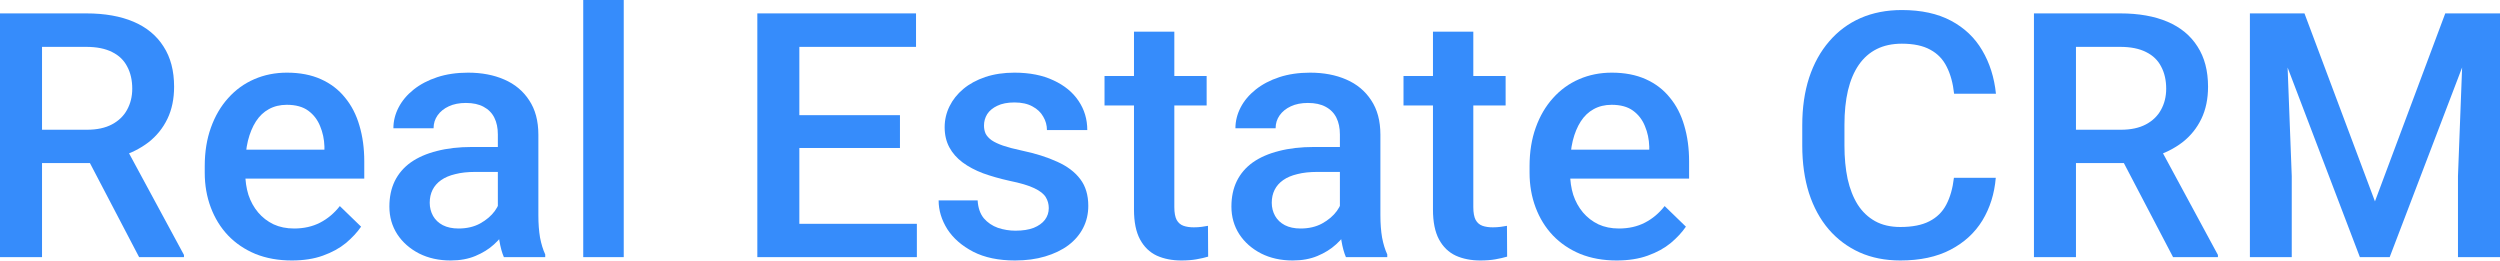
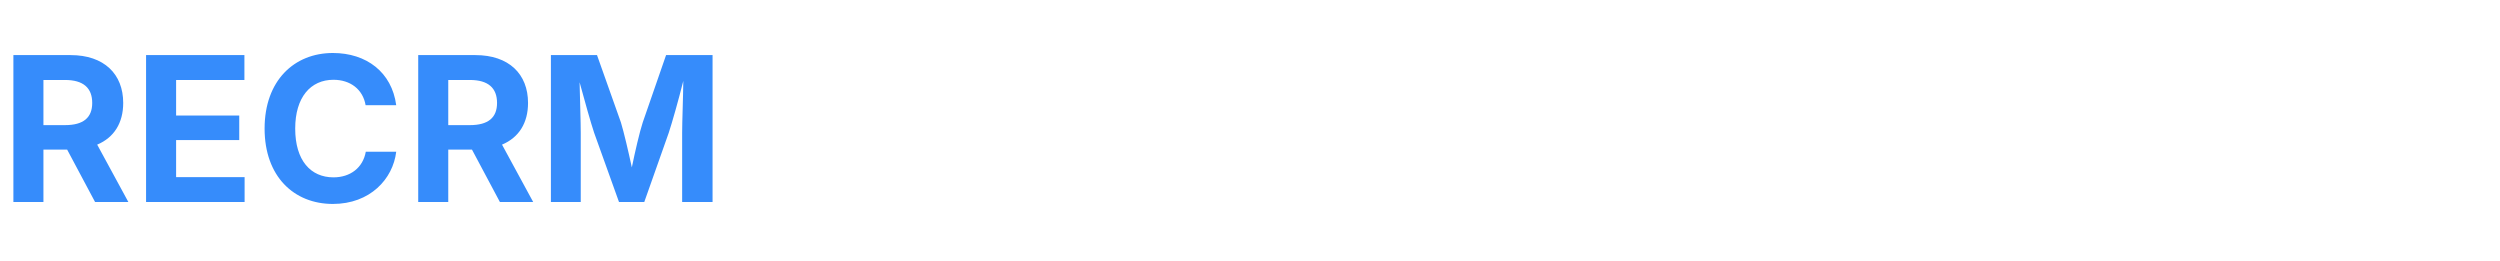
- <svg xmlns="http://www.w3.org/2000/svg" preserveAspectRatio="none" overflow="visible" style="display: block;" width="204.176" height="21.273" viewBox="0 0 204.176 21.273" fill="none">
-   <g id="Real Estate CRM">
-     <path id="Vector" d="M185.145 1.094H188.207L193.963 16.447L199.705 1.094H202.768L195.166 21H192.732L185.145 1.094ZM183.75 1.094H186.662L187.168 14.383V21H183.75V1.094ZM201.25 1.094H204.176V21H200.744V14.383L201.25 1.094Z" fill="#368CFB" />
-     <path id="Vector_2" d="M166.113 1.094H173.154C174.667 1.094 175.957 1.322 177.023 1.777C178.09 2.233 178.906 2.908 179.471 3.801C180.045 4.685 180.332 5.779 180.332 7.082C180.332 8.076 180.15 8.951 179.785 9.707C179.421 10.463 178.906 11.102 178.24 11.621C177.575 12.132 176.782 12.528 175.861 12.81L174.822 13.316H168.492L168.465 10.596H173.209C174.029 10.596 174.713 10.45 175.26 10.158C175.807 9.867 176.217 9.47 176.49 8.969C176.773 8.458 176.914 7.884 176.914 7.246C176.914 6.553 176.777 5.952 176.504 5.441C176.24 4.922 175.829 4.525 175.273 4.252C174.717 3.969 174.011 3.828 173.154 3.828H169.545V21H166.113V1.094ZM177.475 21L172.799 12.059L176.395 12.045L181.139 20.822V21H177.475Z" fill="#368CFB" />
-     <path id="Vector_3" d="M159.578 14.52H162.996C162.887 15.823 162.522 16.985 161.902 18.006C161.283 19.018 160.412 19.815 159.291 20.398C158.17 20.982 156.807 21.273 155.203 21.273C153.973 21.273 152.865 21.055 151.881 20.617C150.896 20.171 150.053 19.542 149.352 18.73C148.65 17.91 148.112 16.921 147.738 15.764C147.374 14.606 147.191 13.312 147.191 11.881V10.227C147.191 8.796 147.378 7.501 147.752 6.344C148.135 5.186 148.682 4.197 149.393 3.377C150.104 2.548 150.956 1.914 151.949 1.477C152.952 1.039 154.077 0.82 155.326 0.82C156.912 0.82 158.252 1.112 159.346 1.695C160.439 2.279 161.287 3.085 161.889 4.115C162.499 5.145 162.873 6.326 163.01 7.656H159.592C159.501 6.799 159.3 6.066 158.99 5.455C158.689 4.844 158.243 4.38 157.65 4.061C157.058 3.732 156.283 3.568 155.326 3.568C154.542 3.568 153.859 3.714 153.275 4.006C152.692 4.298 152.204 4.726 151.812 5.291C151.421 5.856 151.124 6.553 150.924 7.383C150.732 8.203 150.637 9.142 150.637 10.199V11.881C150.637 12.883 150.723 13.795 150.896 14.615C151.079 15.426 151.352 16.124 151.717 16.707C152.09 17.29 152.564 17.741 153.139 18.061C153.713 18.38 154.401 18.539 155.203 18.539C156.178 18.539 156.967 18.384 157.568 18.074C158.179 17.764 158.639 17.313 158.949 16.721C159.268 16.119 159.478 15.385 159.578 14.52Z" fill="#368CFB" />
-     <path id="Vector_4" d="M132.029 21.273C130.936 21.273 129.947 21.096 129.062 20.74C128.188 20.376 127.44 19.87 126.82 19.223C126.21 18.576 125.74 17.814 125.412 16.939C125.084 16.064 124.92 15.121 124.92 14.109V13.562C124.92 12.405 125.089 11.357 125.426 10.418C125.763 9.479 126.232 8.677 126.834 8.012C127.436 7.337 128.146 6.822 128.967 6.467C129.787 6.111 130.676 5.934 131.633 5.934C132.69 5.934 133.615 6.111 134.408 6.467C135.201 6.822 135.857 7.324 136.377 7.971C136.906 8.609 137.298 9.37 137.553 10.254C137.817 11.138 137.949 12.113 137.949 13.18V14.588H126.52V12.223H134.695V11.963C134.677 11.37 134.559 10.815 134.34 10.295C134.13 9.775 133.807 9.356 133.369 9.037C132.932 8.718 132.348 8.559 131.619 8.559C131.072 8.559 130.585 8.677 130.156 8.914C129.737 9.142 129.386 9.475 129.104 9.912C128.821 10.35 128.602 10.878 128.447 11.498C128.301 12.109 128.229 12.797 128.229 13.562V14.109C128.229 14.757 128.315 15.358 128.488 15.914C128.671 16.461 128.935 16.939 129.281 17.35C129.628 17.76 130.047 18.083 130.539 18.32C131.031 18.548 131.592 18.662 132.221 18.662C133.014 18.662 133.72 18.503 134.34 18.184C134.96 17.865 135.497 17.413 135.953 16.83L137.689 18.512C137.37 18.977 136.956 19.423 136.445 19.852C135.935 20.271 135.311 20.613 134.572 20.877C133.843 21.141 132.995 21.273 132.029 21.273Z" fill="#368CFB" />
-     <path id="Vector_5" d="M122.965 6.207V8.613H114.625V6.207H122.965ZM117.031 2.584H120.326V16.912C120.326 17.368 120.39 17.719 120.518 17.965C120.654 18.202 120.841 18.361 121.078 18.443C121.315 18.525 121.593 18.566 121.912 18.566C122.14 18.566 122.359 18.553 122.568 18.525C122.778 18.498 122.947 18.471 123.074 18.443L123.088 20.959C122.814 21.041 122.495 21.114 122.131 21.178C121.775 21.241 121.365 21.273 120.9 21.273C120.144 21.273 119.474 21.141 118.891 20.877C118.307 20.604 117.852 20.162 117.523 19.551C117.195 18.94 117.031 18.129 117.031 17.117V2.584Z" fill="#368CFB" />
-     <path id="Vector_6" d="M109.43 18.033V10.979C109.43 10.45 109.334 9.994 109.143 9.611C108.951 9.229 108.66 8.932 108.268 8.723C107.885 8.513 107.402 8.408 106.818 8.408C106.281 8.408 105.816 8.499 105.424 8.682C105.032 8.864 104.727 9.11 104.508 9.42C104.289 9.73 104.18 10.081 104.18 10.473H100.898C100.898 9.889 101.04 9.324 101.322 8.777C101.605 8.23 102.015 7.743 102.553 7.314C103.09 6.886 103.733 6.549 104.48 6.303C105.228 6.057 106.066 5.934 106.996 5.934C108.108 5.934 109.092 6.12 109.949 6.494C110.815 6.868 111.494 7.433 111.986 8.189C112.488 8.937 112.738 9.876 112.738 11.006V17.582C112.738 18.256 112.784 18.863 112.875 19.4C112.975 19.929 113.117 20.389 113.299 20.781V21H109.922C109.767 20.645 109.644 20.193 109.553 19.646C109.471 19.09 109.43 18.553 109.43 18.033ZM109.908 12.004L109.936 14.041H107.57C106.96 14.041 106.422 14.1 105.957 14.219C105.492 14.328 105.105 14.492 104.795 14.711C104.485 14.93 104.253 15.194 104.098 15.504C103.943 15.814 103.865 16.165 103.865 16.557C103.865 16.949 103.956 17.309 104.139 17.637C104.321 17.956 104.585 18.206 104.932 18.389C105.287 18.571 105.715 18.662 106.217 18.662C106.891 18.662 107.479 18.525 107.98 18.252C108.491 17.969 108.892 17.628 109.184 17.227C109.475 16.816 109.63 16.429 109.648 16.064L110.715 17.527C110.605 17.901 110.419 18.302 110.154 18.73C109.89 19.159 109.544 19.569 109.115 19.961C108.696 20.344 108.19 20.658 107.598 20.904C107.014 21.15 106.34 21.273 105.574 21.273C104.608 21.273 103.747 21.082 102.99 20.699C102.234 20.307 101.641 19.783 101.213 19.127C100.785 18.462 100.57 17.71 100.57 16.871C100.57 16.087 100.716 15.395 101.008 14.793C101.309 14.182 101.746 13.672 102.32 13.262C102.904 12.852 103.615 12.542 104.453 12.332C105.292 12.113 106.249 12.004 107.324 12.004H109.908Z" fill="#368CFB" />
-     <path id="Vector_7" d="M98.547 6.207V8.613H90.207V6.207H98.547ZM92.613 2.584H95.908V16.912C95.908 17.368 95.972 17.719 96.1 17.965C96.236 18.202 96.423 18.361 96.66 18.443C96.897 18.525 97.175 18.566 97.494 18.566C97.722 18.566 97.941 18.553 98.15 18.525C98.36 18.498 98.529 18.471 98.656 18.443L98.67 20.959C98.397 21.041 98.078 21.114 97.713 21.178C97.357 21.241 96.947 21.273 96.482 21.273C95.726 21.273 95.056 21.141 94.473 20.877C93.889 20.604 93.434 20.162 93.106 19.551C92.777 18.94 92.613 18.129 92.613 17.117V2.584Z" fill="#368CFB" />
-     <path id="Vector_8" d="M85.654 16.994C85.654 16.666 85.572 16.37 85.408 16.105C85.244 15.832 84.93 15.586 84.465 15.367C84.009 15.148 83.335 14.948 82.441 14.766C81.658 14.592 80.938 14.387 80.281 14.15C79.634 13.904 79.078 13.608 78.613 13.262C78.148 12.915 77.788 12.505 77.533 12.031C77.278 11.557 77.15 11.01 77.15 10.391C77.15 9.789 77.283 9.219 77.547 8.682C77.811 8.144 78.189 7.67 78.682 7.26C79.174 6.85 79.771 6.526 80.473 6.289C81.184 6.052 81.977 5.934 82.852 5.934C84.091 5.934 85.153 6.143 86.037 6.562C86.93 6.973 87.614 7.533 88.088 8.244C88.562 8.946 88.799 9.739 88.799 10.623H85.504C85.504 10.231 85.404 9.867 85.203 9.529C85.012 9.183 84.72 8.905 84.328 8.695C83.936 8.477 83.444 8.367 82.852 8.367C82.287 8.367 81.817 8.458 81.443 8.641C81.079 8.814 80.805 9.042 80.623 9.324C80.45 9.607 80.363 9.917 80.363 10.254C80.363 10.5 80.409 10.723 80.5 10.924C80.6 11.115 80.764 11.293 80.992 11.457C81.22 11.612 81.53 11.758 81.922 11.895C82.323 12.031 82.824 12.163 83.426 12.291C84.556 12.528 85.527 12.833 86.338 13.207C87.158 13.572 87.787 14.046 88.225 14.629C88.662 15.203 88.881 15.932 88.881 16.816C88.881 17.473 88.74 18.074 88.457 18.621C88.184 19.159 87.783 19.628 87.254 20.029C86.725 20.421 86.092 20.727 85.353 20.945C84.624 21.164 83.804 21.273 82.893 21.273C81.553 21.273 80.418 21.037 79.488 20.562C78.559 20.079 77.852 19.464 77.369 18.717C76.895 17.96 76.658 17.176 76.658 16.365H79.844C79.88 16.976 80.049 17.463 80.35 17.828C80.659 18.184 81.042 18.443 81.498 18.607C81.963 18.762 82.441 18.84 82.934 18.84C83.526 18.84 84.023 18.762 84.424 18.607C84.825 18.443 85.13 18.225 85.34 17.951C85.549 17.669 85.654 17.35 85.654 16.994Z" fill="#368CFB" />
-     <path id="Vector_9" d="M74.881 18.279V21H64.312V18.279H74.881ZM65.283 1.094V21H61.852V1.094H65.283ZM73.5 9.406V12.086H64.312V9.406H73.5ZM74.812 1.094V3.828H64.312V1.094H74.812Z" fill="#368CFB" />
-     <path id="Vector_10" d="M50.941 0V21H47.633V0H50.941Z" fill="#368CFB" />
-     <path id="Vector_11" d="M40.66 18.033V10.979C40.66 10.45 40.565 9.994 40.373 9.611C40.182 9.229 39.89 8.932 39.498 8.723C39.115 8.513 38.632 8.408 38.049 8.408C37.511 8.408 37.046 8.499 36.654 8.682C36.262 8.864 35.957 9.11 35.738 9.42C35.52 9.73 35.41 10.081 35.41 10.473H32.129C32.129 9.889 32.27 9.324 32.553 8.777C32.835 8.23 33.245 7.743 33.783 7.314C34.321 6.886 34.964 6.549 35.711 6.303C36.458 6.057 37.297 5.934 38.227 5.934C39.339 5.934 40.323 6.12 41.18 6.494C42.046 6.868 42.725 7.433 43.217 8.189C43.718 8.937 43.969 9.876 43.969 11.006V17.582C43.969 18.256 44.014 18.863 44.105 19.4C44.206 19.929 44.347 20.389 44.529 20.781V21H41.152C40.997 20.645 40.874 20.193 40.783 19.646C40.701 19.09 40.66 18.553 40.66 18.033ZM41.139 12.004L41.166 14.041H38.801C38.19 14.041 37.652 14.1 37.188 14.219C36.723 14.328 36.335 14.492 36.025 14.711C35.715 14.93 35.483 15.194 35.328 15.504C35.173 15.814 35.096 16.165 35.096 16.557C35.096 16.949 35.187 17.309 35.369 17.637C35.551 17.956 35.816 18.206 36.162 18.389C36.518 18.571 36.946 18.662 37.447 18.662C38.122 18.662 38.71 18.525 39.211 18.252C39.721 17.969 40.122 17.628 40.414 17.227C40.706 16.816 40.861 16.429 40.879 16.064L41.945 17.527C41.836 17.901 41.649 18.302 41.385 18.73C41.12 19.159 40.774 19.569 40.346 19.961C39.926 20.344 39.421 20.658 38.828 20.904C38.245 21.15 37.57 21.273 36.805 21.273C35.839 21.273 34.977 21.082 34.221 20.699C33.464 20.307 32.872 19.783 32.443 19.127C32.015 18.462 31.801 17.71 31.801 16.871C31.801 16.087 31.947 15.395 32.238 14.793C32.539 14.182 32.977 13.672 33.551 13.262C34.134 12.852 34.845 12.542 35.684 12.332C36.522 12.113 37.479 12.004 38.555 12.004H41.139Z" fill="#368CFB" />
-     <path id="Vector_12" d="M23.83 21.273C22.736 21.273 21.747 21.096 20.863 20.74C19.988 20.376 19.241 19.87 18.621 19.223C18.01 18.576 17.541 17.814 17.213 16.939C16.885 16.064 16.721 15.121 16.721 14.109V13.562C16.721 12.405 16.889 11.357 17.227 10.418C17.564 9.479 18.033 8.677 18.635 8.012C19.236 7.337 19.947 6.822 20.768 6.467C21.588 6.111 22.477 5.934 23.434 5.934C24.491 5.934 25.416 6.111 26.209 6.467C27.002 6.822 27.658 7.324 28.178 7.971C28.706 8.609 29.098 9.37 29.354 10.254C29.618 11.138 29.75 12.113 29.75 13.18V14.588H18.32V12.223H26.496V11.963C26.478 11.37 26.359 10.815 26.141 10.295C25.931 9.775 25.607 9.356 25.17 9.037C24.732 8.718 24.149 8.559 23.42 8.559C22.873 8.559 22.385 8.677 21.957 8.914C21.538 9.142 21.187 9.475 20.904 9.912C20.622 10.35 20.403 10.878 20.248 11.498C20.102 12.109 20.029 12.797 20.029 13.562V14.109C20.029 14.757 20.116 15.358 20.289 15.914C20.471 16.461 20.736 16.939 21.082 17.35C21.428 17.76 21.848 18.083 22.34 18.32C22.832 18.548 23.393 18.662 24.021 18.662C24.814 18.662 25.521 18.503 26.141 18.184C26.76 17.865 27.298 17.413 27.754 16.83L29.49 18.512C29.171 18.977 28.756 19.423 28.246 19.852C27.736 20.271 27.111 20.613 26.373 20.877C25.644 21.141 24.796 21.273 23.83 21.273Z" fill="#368CFB" />
-     <path id="Vector_13" d="M0 1.094H7.041C8.554 1.094 9.844 1.322 10.91 1.777C11.977 2.233 12.792 2.908 13.357 3.801C13.932 4.685 14.219 5.779 14.219 7.082C14.219 8.076 14.037 8.951 13.672 9.707C13.307 10.463 12.792 11.102 12.127 11.621C11.462 12.132 10.669 12.528 9.748 12.81L8.709 13.316H2.379L2.352 10.596H7.096C7.916 10.596 8.6 10.45 9.146 10.158C9.693 9.867 10.104 9.47 10.377 8.969C10.659 8.458 10.801 7.884 10.801 7.246C10.801 6.553 10.664 5.952 10.391 5.441C10.126 4.922 9.716 4.525 9.16 4.252C8.604 3.969 7.898 3.828 7.041 3.828H3.432V21H0V1.094ZM11.361 21L6.686 12.059L10.281 12.045L15.025 20.822V21H11.361Z" fill="#368CFB" />
-   </g>
+ <svg xmlns="http://www.w3.org/2000/svg" width="204.176" height="21.273" viewBox="0 0 204.176 21.273">
+   <text x="0" y="16.5" fill="#368CFB" font-family="Inter, Arial, sans-serif" font-size="16.5" font-weight="700">RECRM</text>
</svg>
